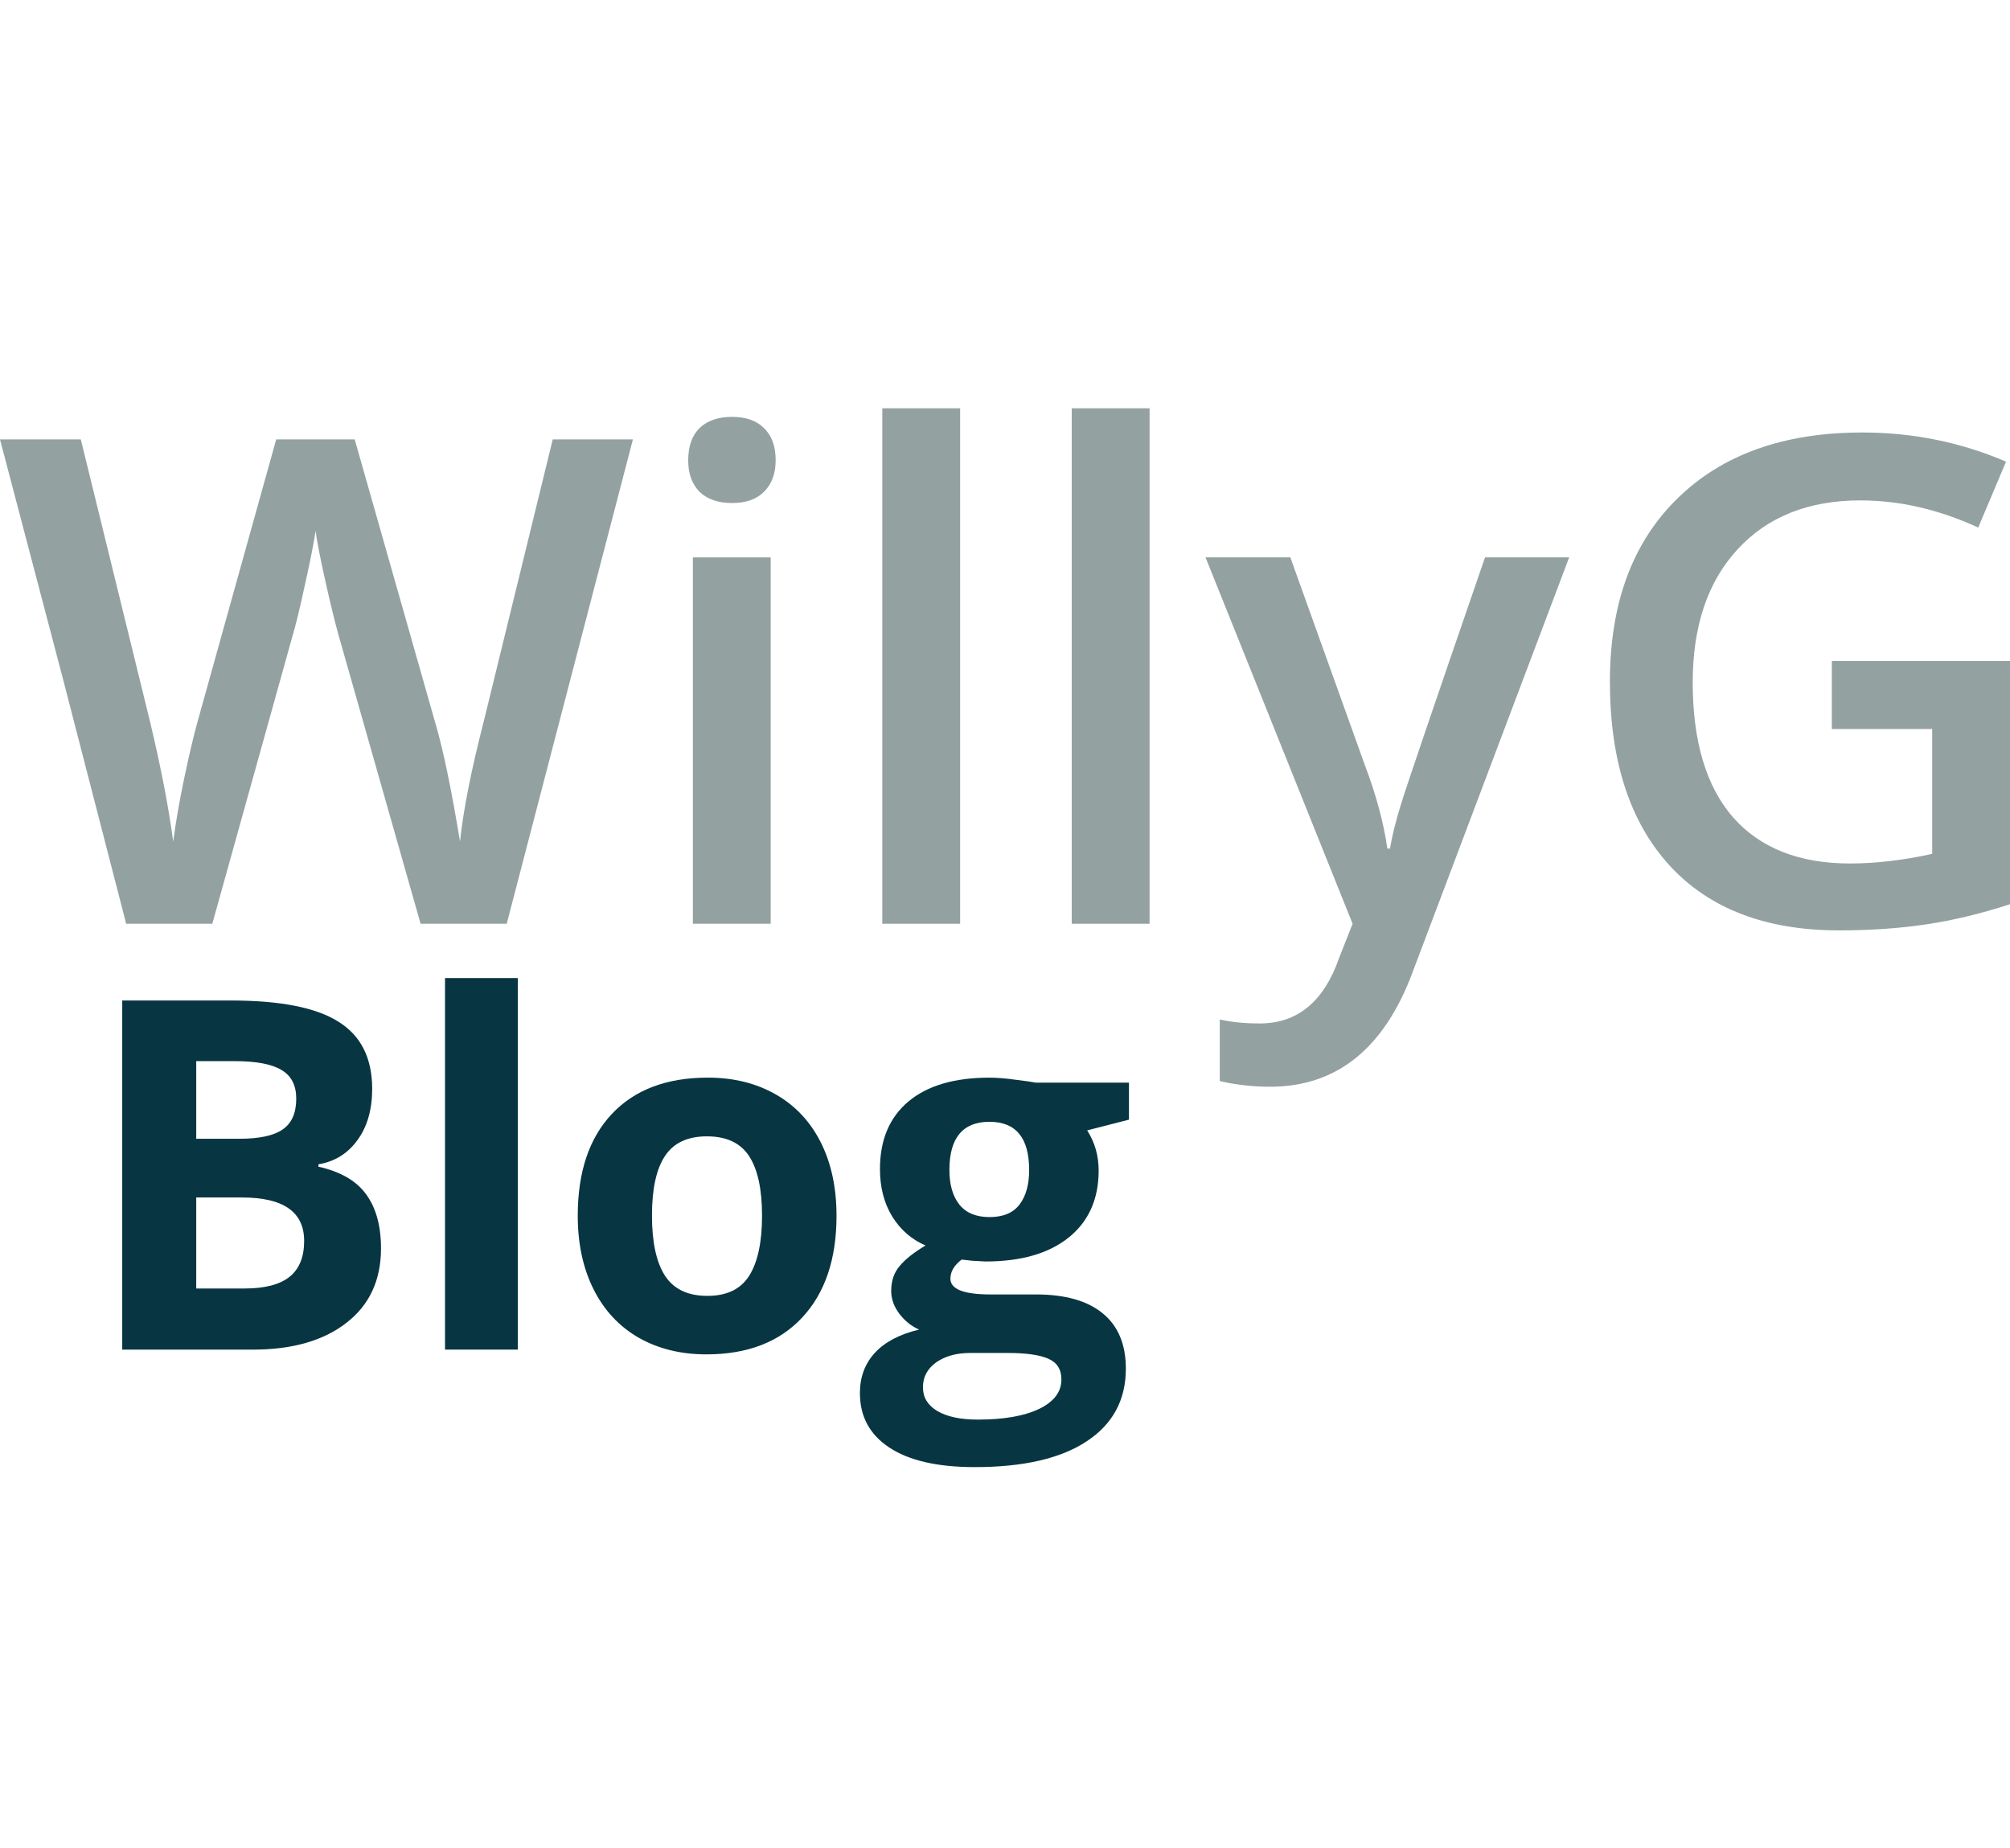
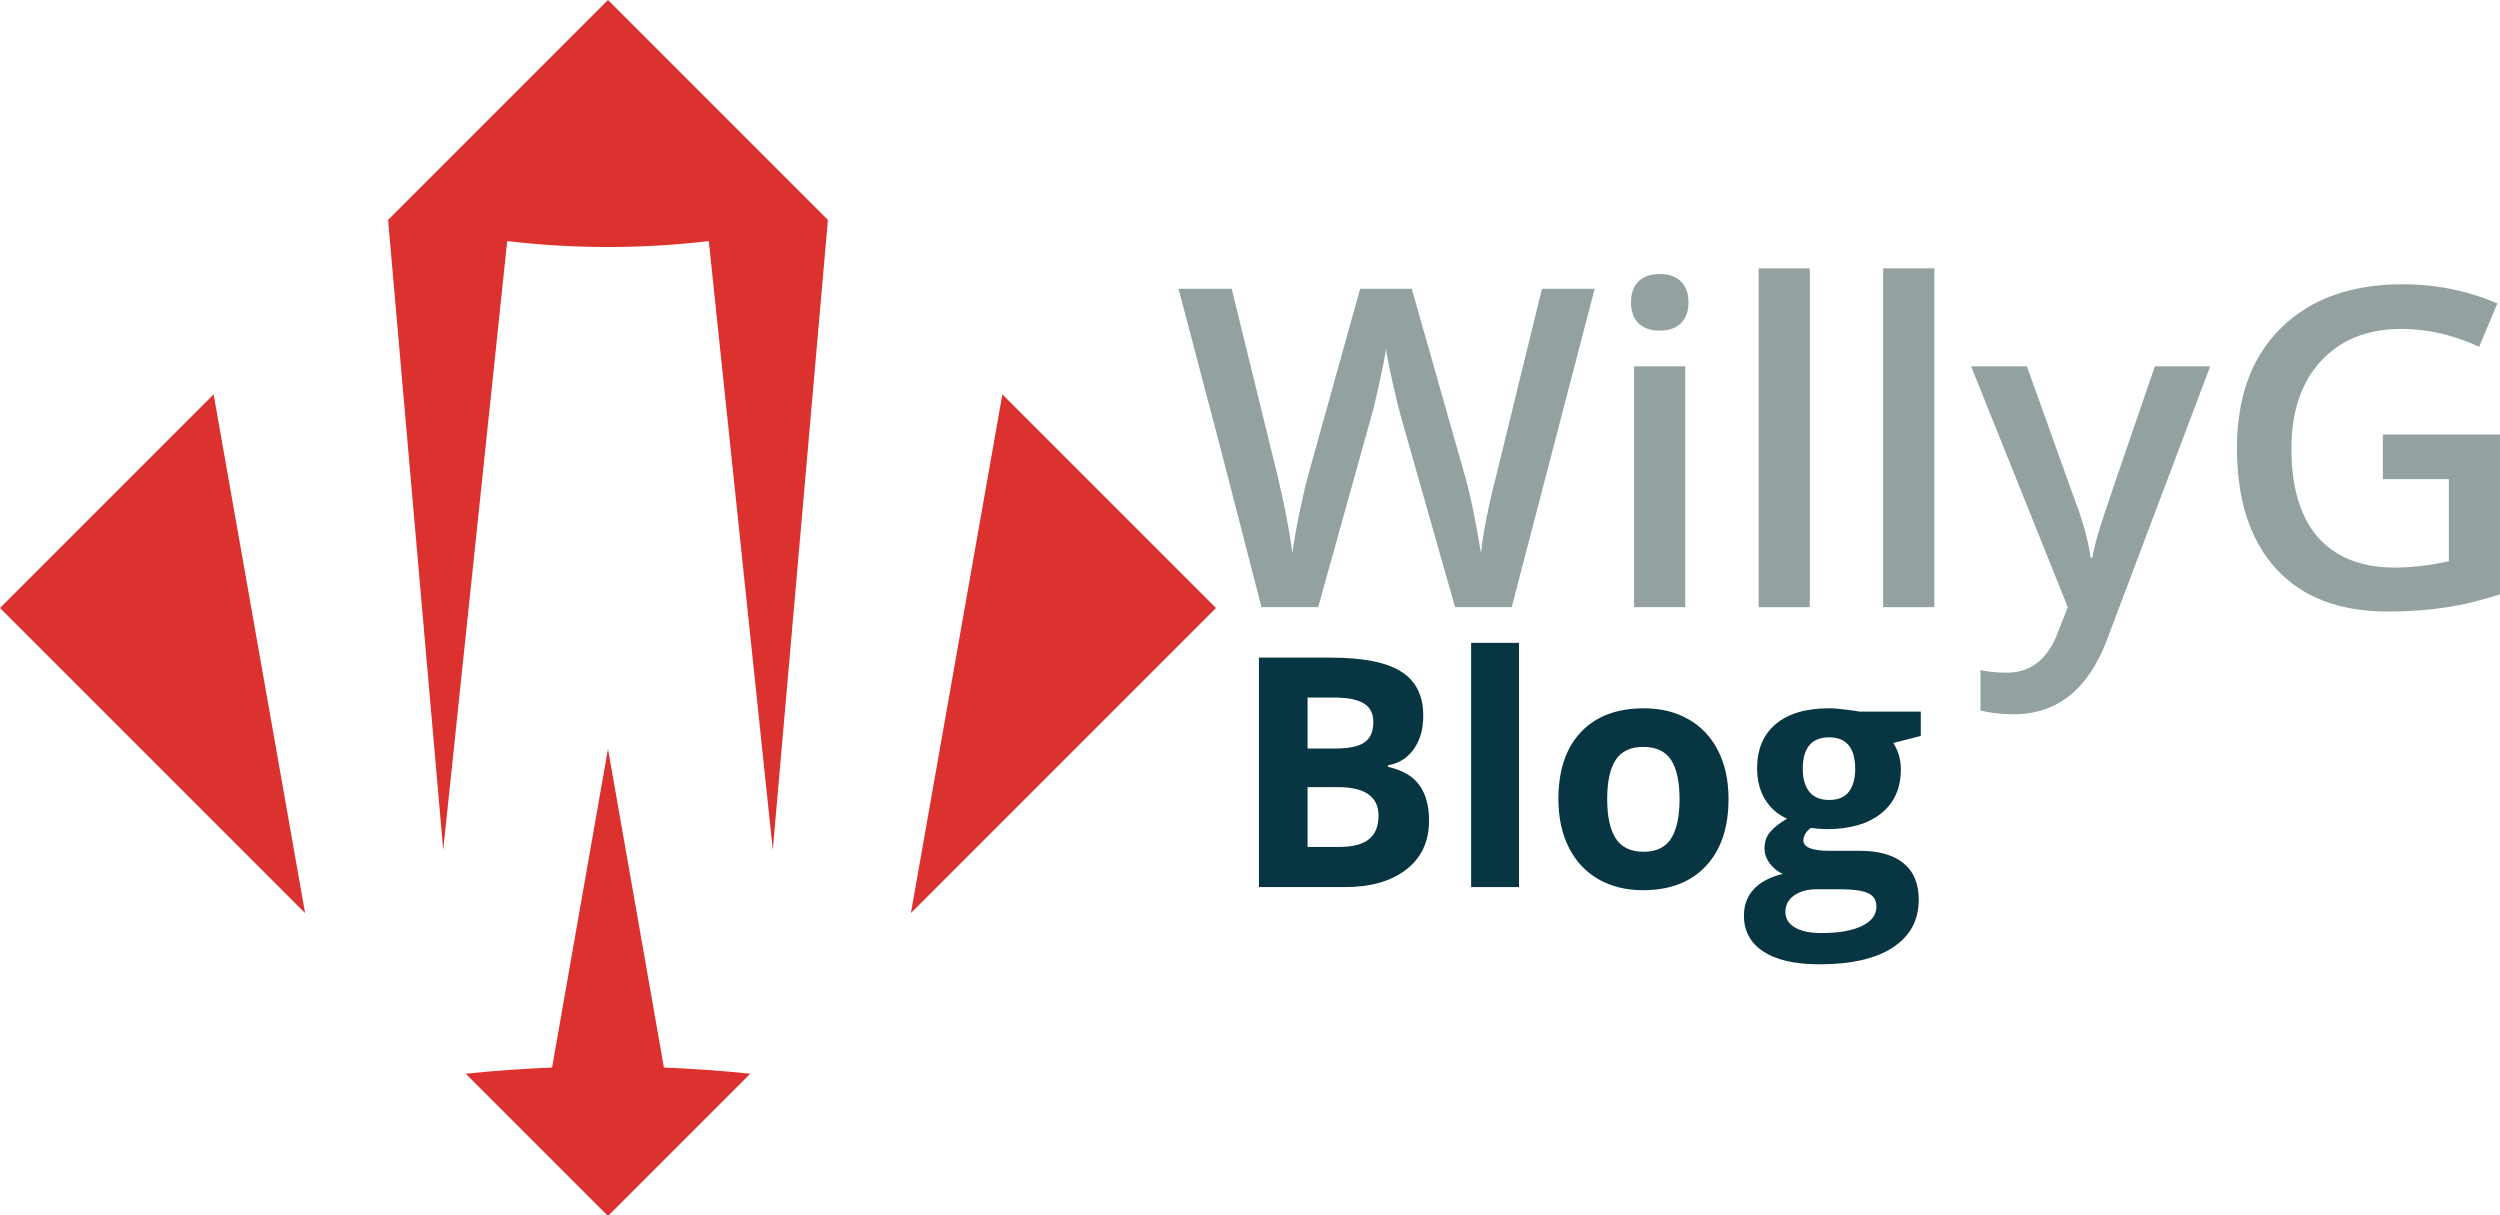
- <svg xmlns="http://www.w3.org/2000/svg" viewBox="0 0 148 136">
+ <svg xmlns="http://www.w3.org/2000/svg" viewBox="0 0 280 136">
  <g>
-     <g fill="#93a1a1">
-       <path d="M37.31 68.002h-6.34l-6.047-21.265c-.26-.926-.586-2.26-.976-4-.39-1.755-.626-2.974-.707-3.657-.163 1.04-.43 2.39-.805 4.048-.357 1.658-.658 2.894-.902 3.707l-5.9 21.167H9.29l-4.608-17.85L0 32.348h5.95l5.097 20.776c.797 3.333 1.366 6.276 1.707 8.828.18-1.382.447-2.926.805-4.633.356-1.706.682-3.088.974-4.145l5.804-20.826h5.78l5.95 20.923c.57 1.934 1.17 4.828 1.804 8.68.244-2.324.83-5.283 1.756-8.875l5.073-20.73h5.902l-9.29 35.654" />
-       <path d="M56.747 68.002h-5.73v-26.97h5.73V68m-6.072-34.116c0-1.025.276-1.813.83-2.366.568-.553 1.372-.83 2.413-.83 1.008 0 1.788.277 2.34.83.57.553.855 1.34.855 2.366 0 .975-.285 1.747-.854 2.316-.554.553-1.334.83-2.342.83-1.04 0-1.845-.277-2.414-.83-.553-.57-.83-1.34-.83-2.316" />
-       <path d="M70.696 68.002h-5.73V30.057h5.73v37.945" />
-       <path d="M84.645 68.002h-5.73V30.057h5.73v37.945" />
-       <path d="M88.766 41.03h6.243l5.486 15.29c.83 2.18 1.382 4.228 1.658 6.146h.195c.145-.894.414-1.975.804-3.243.39-1.284 2.455-7.348 6.194-18.192h6.194l-11.535 30.557C101.91 77.197 98.415 80 93.52 80c-1.267 0-2.502-.138-3.706-.415V75.05c.862.195 1.846.292 2.95.292 2.765 0 4.708-1.6 5.83-4.804l1-2.536-10.828-26.97" />
-       <path d="M134.88 48.664H148v17.9c-2.146.698-4.21 1.194-6.194 1.487-1.967.293-4.097.44-6.39.44-5.397 0-9.56-1.594-12.485-4.78-2.925-3.203-4.39-7.714-4.39-13.534 0-5.74 1.652-10.226 4.952-13.462 3.3-3.25 7.844-4.877 13.632-4.877 3.723 0 7.25.716 10.583 2.146l-2.048 4.853c-2.895-1.333-5.79-2-8.683-2-3.804 0-6.81 1.195-9.022 3.585-2.21 2.39-3.317 5.66-3.317 9.804 0 4.357.992 7.674 2.975 9.95 2 2.26 4.87 3.39 8.608 3.39 1.887 0 3.903-.236 6.05-.708v-9.193h-7.39v-5" />
+     <g fill="#dc322f">
+       <path d="M43.466 24.63l6.174 70.568 7.167-68.196c3.703.436 7.47.662 11.29.662 3.818 0 7.585-.226 11.288-.66l7.167 68.195 6.174-70.57L68.096 0l-24.63 24.63z" />
+       <path d="M136.192 68.096L112.266 44.17l-10.244 58.096z" />
+       <path d="M23.926 44.17L0 68.096l34.17 34.17z" />
+       <path d="M68.096 83.87l-6.263 35.692c-3.252.13-6.477.363-9.673.694l15.936 15.936 15.936-15.936c-3.196-.33-6.42-.563-9.673-.694l-6.264-35.69z" />
    </g>
-     <g fill="#073642">
-       <path d="M9 73.652h7.998c3.645 0 6.287.522 7.928 1.565 1.652 1.03 2.478 2.677 2.478 4.94 0 1.534-.363 2.794-1.09 3.78-.714.983-1.67 1.575-2.865 1.774v.177c1.628.363 2.8 1.043 3.515 2.04.726.995 1.09 2.32 1.09 3.97 0 2.345-.85 4.173-2.55 5.486-1.687 1.312-3.984 1.97-6.89 1.97H9v-25.7m5.45 10.177h3.163c1.477 0 2.543-.228 3.2-.686.667-.457 1-1.212 1-2.267 0-.984-.362-1.688-1.088-2.11-.715-.433-1.852-.65-3.41-.65h-2.866v5.713m0 4.324v6.698H18c1.5 0 2.607-.288 3.322-.862.715-.574 1.073-1.453 1.073-2.637 0-2.132-1.524-3.2-4.57-3.2h-3.376" />
-       <path d="M38.127 99.352h-5.36V72h5.36v27.352" />
-       <path d="M48.006 89.49c0 1.946.316 3.416.95 4.412.644.996 1.687 1.494 3.128 1.494 1.43 0 2.455-.492 3.076-1.476.633-.996.95-2.473.95-4.43 0-1.945-.317-3.404-.95-4.377-.633-.972-1.67-1.46-3.11-1.46-1.43 0-2.462.488-3.095 1.46-.633.96-.95 2.42-.95 4.377m13.59 0c0 3.2-.845 5.7-2.533 7.506-1.687 1.805-4.037 2.707-7.048 2.707-1.887 0-3.55-.41-4.993-1.23-1.44-.832-2.547-2.022-3.32-3.57-.774-1.546-1.16-3.35-1.16-5.413 0-3.21.837-5.707 2.513-7.488 1.676-1.78 4.03-2.672 7.066-2.672 1.886 0 3.55.41 4.99 1.23 1.443.82 2.55 2 3.324 3.534.773 1.535 1.16 3.334 1.16 5.396" />
-       <path d="M83.127 79.7v2.724l-3.076.79c.563.88.845 1.864.845 2.954 0 2.11-.74 3.756-2.215 4.94-1.465 1.17-3.504 1.757-6.118 1.757l-.966-.053-.79-.088c-.552.422-.827.89-.827 1.407 0 .774.983 1.16 2.952 1.16h3.34c2.156 0 3.796.464 4.92 1.39 1.138.925 1.706 2.285 1.706 4.077 0 2.297-.96 4.08-2.882 5.344-1.91 1.267-4.66 1.9-8.245 1.9-2.74 0-4.838-.48-6.29-1.442-1.443-.95-2.164-2.285-2.164-4.008 0-1.183.37-2.173 1.108-2.97.738-.797 1.822-1.365 3.252-1.705-.55-.235-1.03-.616-1.442-1.143-.41-.54-.615-1.107-.615-1.705 0-.75.216-1.37.65-1.863.433-.504 1.06-.996 1.88-1.477-1.03-.445-1.85-1.16-2.46-2.144-.598-.985-.897-2.145-.897-3.48 0-2.145.697-3.804 2.092-4.975 1.394-1.172 3.386-1.758 5.976-1.758.552 0 1.202.053 1.952.158.762.094 1.25.164 1.46.21h6.855m-15.17 22.43c0 .74.352 1.32 1.055 1.74.715.423 1.71.634 2.988.634 1.922 0 3.428-.264 4.518-.79 1.09-.528 1.634-1.25 1.634-2.163 0-.74-.322-1.25-.966-1.53-.645-.282-1.64-.422-2.99-.422H71.42c-.984 0-1.81.228-2.48.685-.655.47-.983 1.084-.983 1.846m1.95-15.997c0 1.066.24 1.91.722 2.53.49.622 1.235.933 2.23.933 1.01 0 1.747-.31 2.216-.932.47-.62.703-1.465.703-2.53 0-2.368-.973-3.552-2.92-3.552-1.967 0-2.952 1.184-2.952 3.55" />
+     <g>
+       <g fill="#93a1a1">
+         <path d="M169.31 68.002h-6.34l-6.047-21.265c-.26-.926-.586-2.26-.976-4-.39-1.755-.626-2.974-.707-3.657-.163 1.04-.43 2.39-.805 4.048-.357 1.658-.658 2.894-.902 3.707l-5.9 21.167h-6.343l-4.608-17.85L132 32.348h5.95l5.097 20.776c.797 3.333 1.366 6.276 1.707 8.828.18-1.382.447-2.926.805-4.633.355-1.707.68-3.09.973-4.146l5.804-20.826h5.78l5.95 20.923c.57 1.935 1.17 4.83 1.804 8.68.245-2.323.83-5.282 1.757-8.874l5.073-20.73h5.902L169.312 68" />
+         <path d="M188.747 68.002h-5.73v-26.97h5.73V68m-6.072-34.116c0-1.025.276-1.813.83-2.366.568-.553 1.372-.83 2.413-.83 1.008 0 1.788.277 2.34.83.57.553.855 1.34.855 2.366 0 .975-.285 1.747-.854 2.316-.555.553-1.335.83-2.343.83-1.04 0-1.845-.277-2.414-.83-.553-.57-.83-1.34-.83-2.316" />
+         <path d="M202.696 68.002h-5.73V30.057h5.73v37.945" />
+         <path d="M216.645 68.002h-5.73V30.057h5.73v37.945" />
+         <path d="M220.766 41.03h6.243l5.485 15.29c.83 2.18 1.382 4.228 1.658 6.146h.195c.145-.894.414-1.975.804-3.243.39-1.284 2.455-7.348 6.194-18.192h6.194L236.005 71.59C233.91 77.198 230.415 80 225.52 80c-1.267 0-2.502-.138-3.706-.415V75.05c.862.195 1.846.292 2.95.292 2.765 0 4.708-1.6 5.83-4.804l1-2.536-10.828-26.97" />
+         <path d="M266.88 48.664H280v17.9c-2.146.698-4.21 1.194-6.194 1.487-1.967.294-4.097.44-6.39.44-5.397 0-9.56-1.593-12.485-4.78-2.924-3.202-4.39-7.713-4.39-13.533 0-5.74 1.653-10.226 4.953-13.462 3.3-3.25 7.844-4.877 13.632-4.877 3.723 0 7.25.716 10.583 2.146l-2.048 4.853c-2.895-1.333-5.79-2-8.683-2-3.804 0-6.81 1.195-9.022 3.585-2.21 2.39-3.317 5.66-3.317 9.804 0 4.357.992 7.674 2.975 9.95 2 2.26 4.87 3.39 8.608 3.39 1.888 0 3.904-.236 6.05-.708v-9.193h-7.39v-5" />
+       </g>
+       <g fill="#073642">
+         <path d="M141 73.652h7.998c3.645 0 6.287.522 7.928 1.565 1.652 1.03 2.478 2.677 2.478 4.94 0 1.534-.363 2.794-1.09 3.78-.714.983-1.67 1.575-2.865 1.774v.178c1.627.363 2.8 1.043 3.514 2.04.726.995 1.09 2.32 1.09 3.97 0 2.345-.85 4.173-2.55 5.486-1.687 1.312-3.984 1.97-6.89 1.97H141v-25.7m5.45 10.177h3.163c1.477 0 2.543-.227 3.2-.685.667-.457 1-1.212 1-2.267 0-.984-.362-1.688-1.088-2.11-.715-.433-1.852-.65-3.41-.65h-2.866v5.713m0 4.325v6.698H150c1.5 0 2.607-.288 3.322-.862.715-.573 1.073-1.452 1.073-2.636 0-2.132-1.524-3.2-4.57-3.2h-3.376" />
+         <path d="M170.127 99.352h-5.36V72h5.36v27.352" />
+         <path d="M180.006 89.49c0 1.946.316 3.416.95 4.412.644.996 1.687 1.494 3.128 1.494 1.43 0 2.455-.492 3.076-1.476.633-.996.95-2.473.95-4.43 0-1.945-.317-3.404-.95-4.377-.633-.972-1.67-1.46-3.11-1.46-1.43 0-2.462.488-3.095 1.46-.633.96-.95 2.42-.95 4.377m13.59 0c0 3.2-.845 5.7-2.533 7.506-1.687 1.805-4.037 2.707-7.048 2.707-1.887 0-3.55-.41-4.993-1.23-1.44-.832-2.546-2.022-3.32-3.57-.773-1.546-1.16-3.35-1.16-5.413 0-3.21.838-5.707 2.514-7.488 1.676-1.78 4.03-2.672 7.066-2.672 1.886 0 3.55.41 4.99 1.23 1.443.82 2.55 2 3.324 3.534.773 1.535 1.16 3.334 1.16 5.396" />
+         <path d="M215.127 79.7v2.724l-3.076.79c.564.88.846 1.864.846 2.954 0 2.11-.74 3.756-2.215 4.94-1.464 1.17-3.503 1.757-6.117 1.757l-.966-.053-.79-.088c-.552.422-.827.89-.827 1.407 0 .775.983 1.16 2.952 1.16h3.34c2.156 0 3.796.465 4.92 1.39 1.138.926 1.706 2.286 1.706 4.078 0 2.297-.96 4.08-2.882 5.344-1.91 1.267-4.66 1.9-8.245 1.9-2.74 0-4.837-.48-6.29-1.442-1.442-.95-2.163-2.285-2.163-4.008 0-1.183.37-2.173 1.108-2.97.738-.797 1.822-1.365 3.252-1.705-.55-.235-1.03-.616-1.442-1.143-.41-.54-.615-1.107-.615-1.705 0-.75.216-1.37.65-1.864.433-.504 1.06-.996 1.88-1.477-1.03-.446-1.85-1.16-2.46-2.145-.598-.985-.897-2.145-.897-3.48 0-2.145.697-3.804 2.092-4.975 1.394-1.172 3.386-1.758 5.976-1.758.553 0 1.203.053 1.953.158.762.094 1.25.164 1.46.21h6.855m-15.17 22.43c0 .74.352 1.32 1.055 1.74.715.423 1.71.634 2.988.634 1.923 0 3.43-.264 4.52-.79 1.09-.528 1.633-1.25 1.633-2.163 0-.74-.322-1.25-.966-1.53-.645-.28-1.64-.42-2.99-.42h-2.777c-.984 0-1.81.227-2.48.684-.655.47-.983 1.084-.983 1.846m1.95-15.997c0 1.066.24 1.91.722 2.53.49.622 1.234.933 2.23.933 1.01 0 1.746-.31 2.215-.932.47-.62.703-1.465.703-2.53 0-2.368-.973-3.552-2.92-3.552-1.967 0-2.952 1.184-2.952 3.55" />
+       </g>
    </g>
  </g>
</svg>
